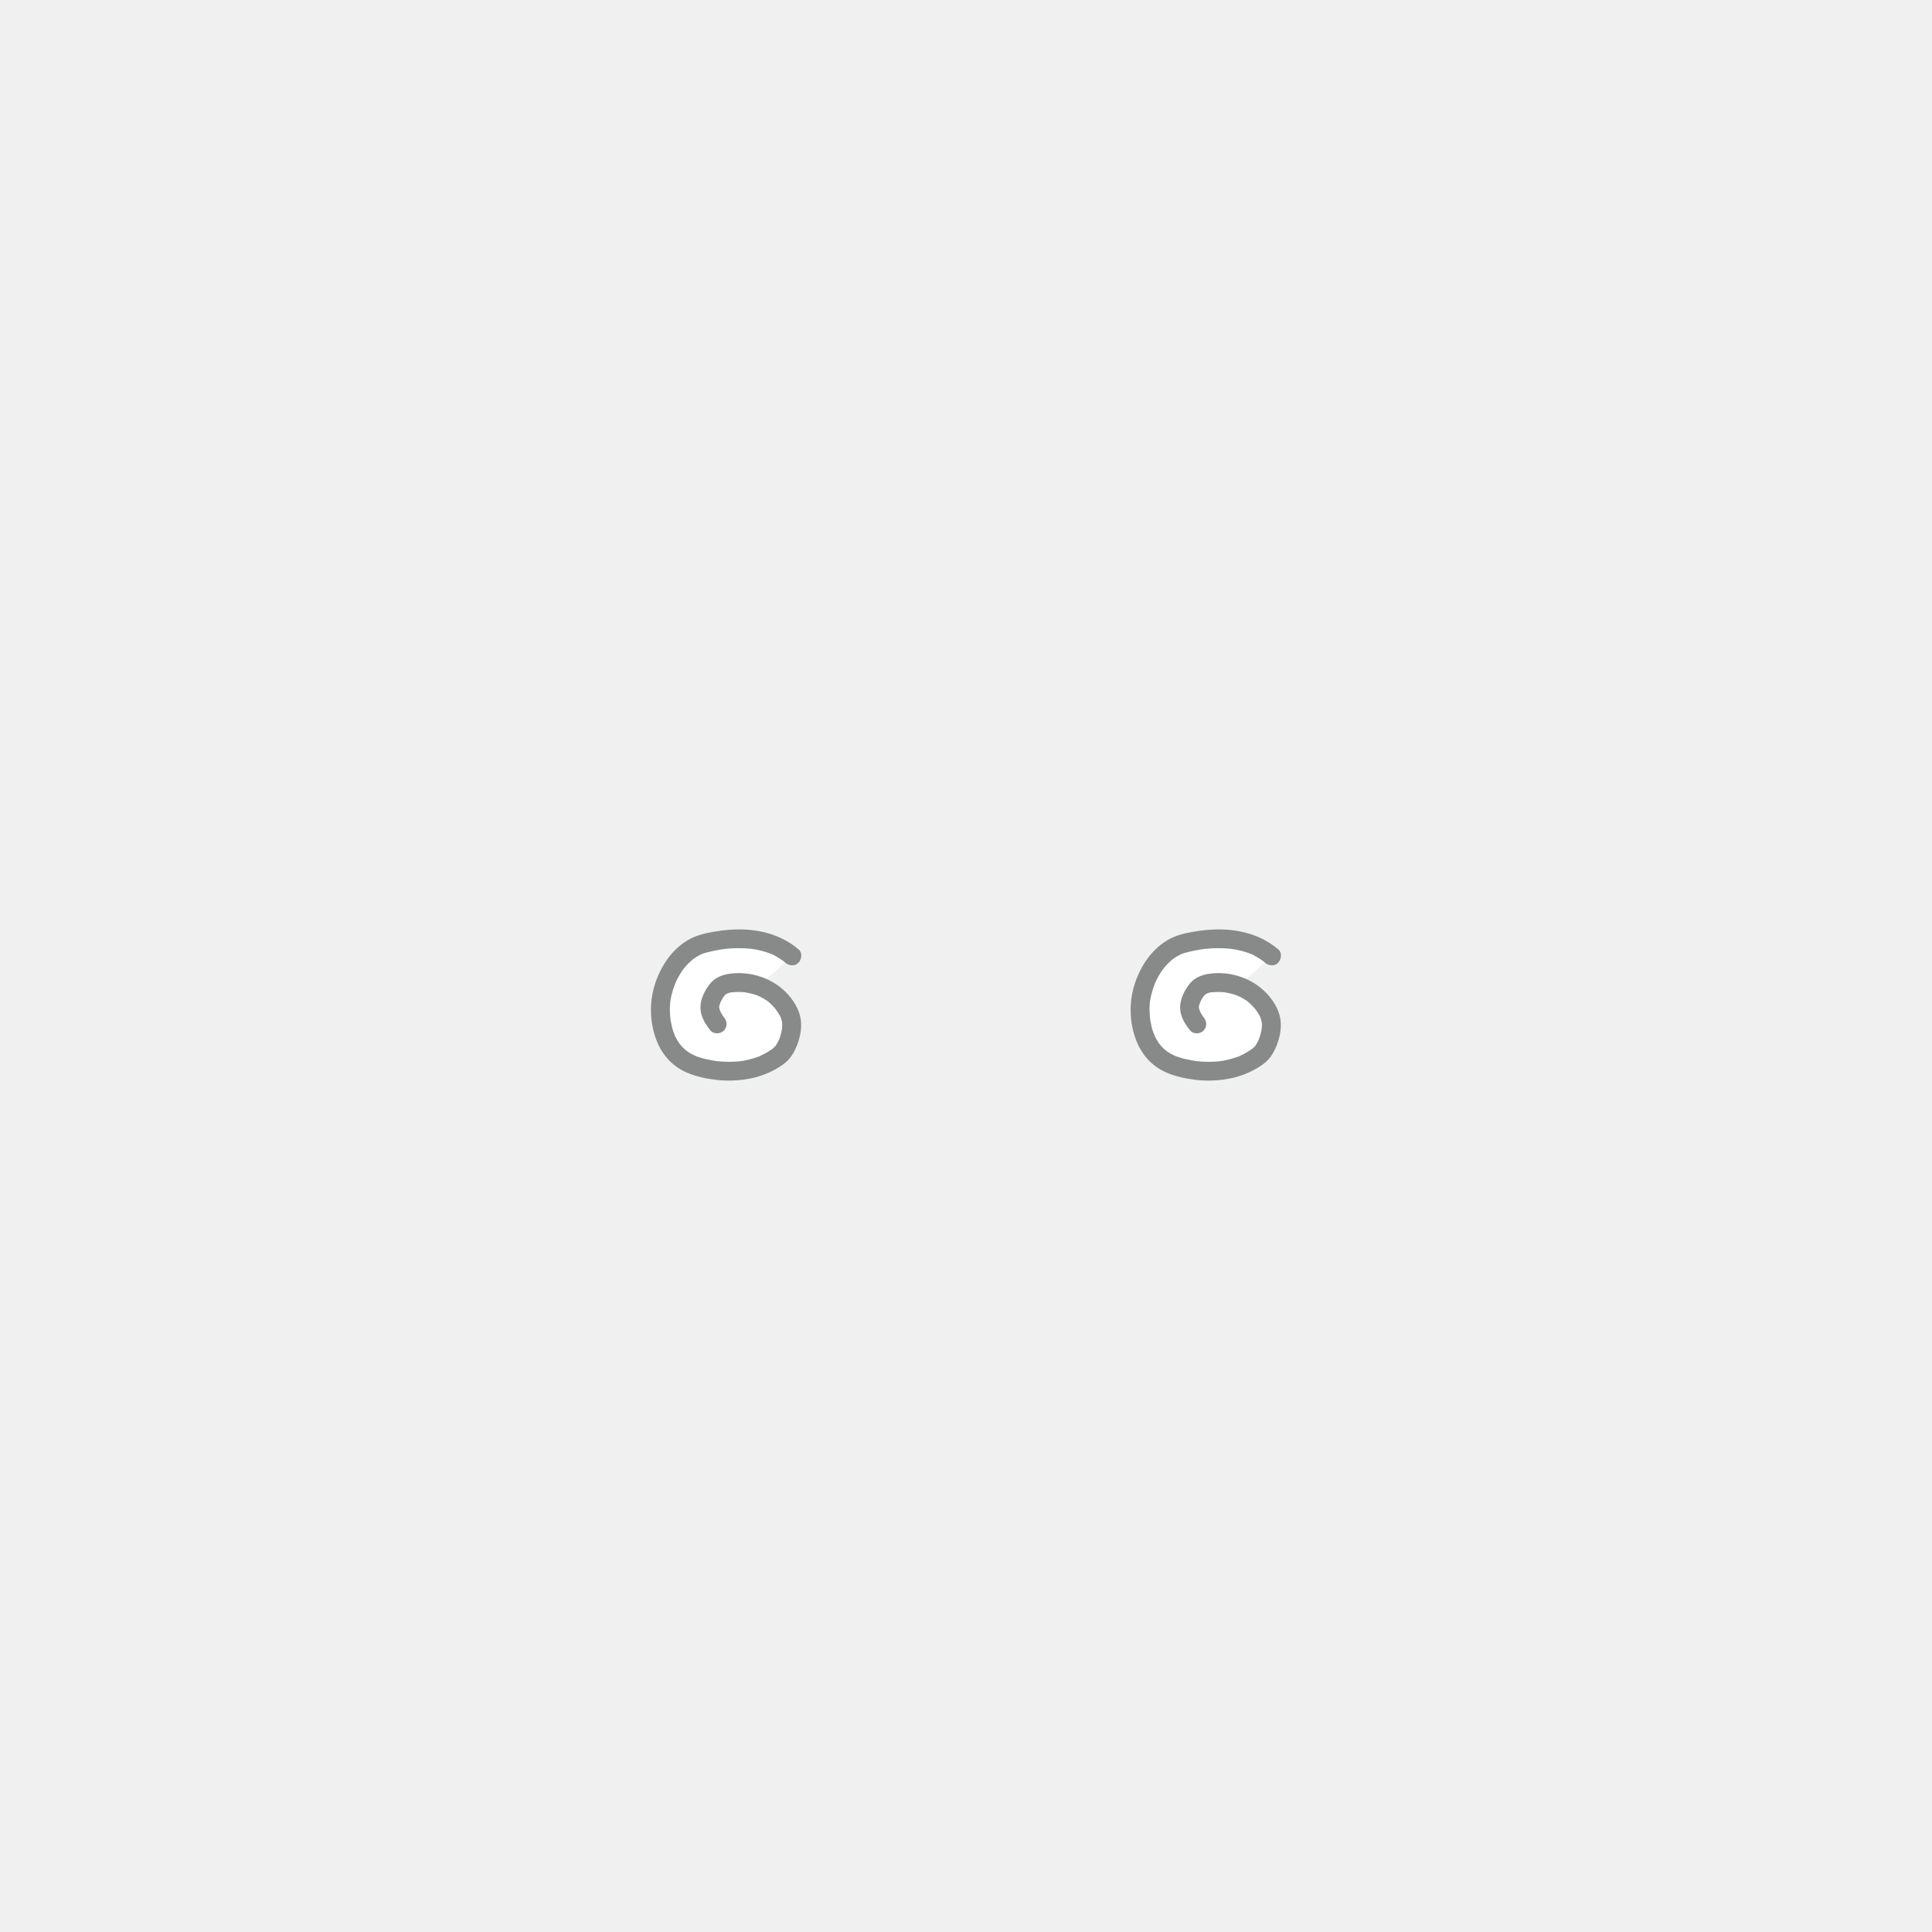
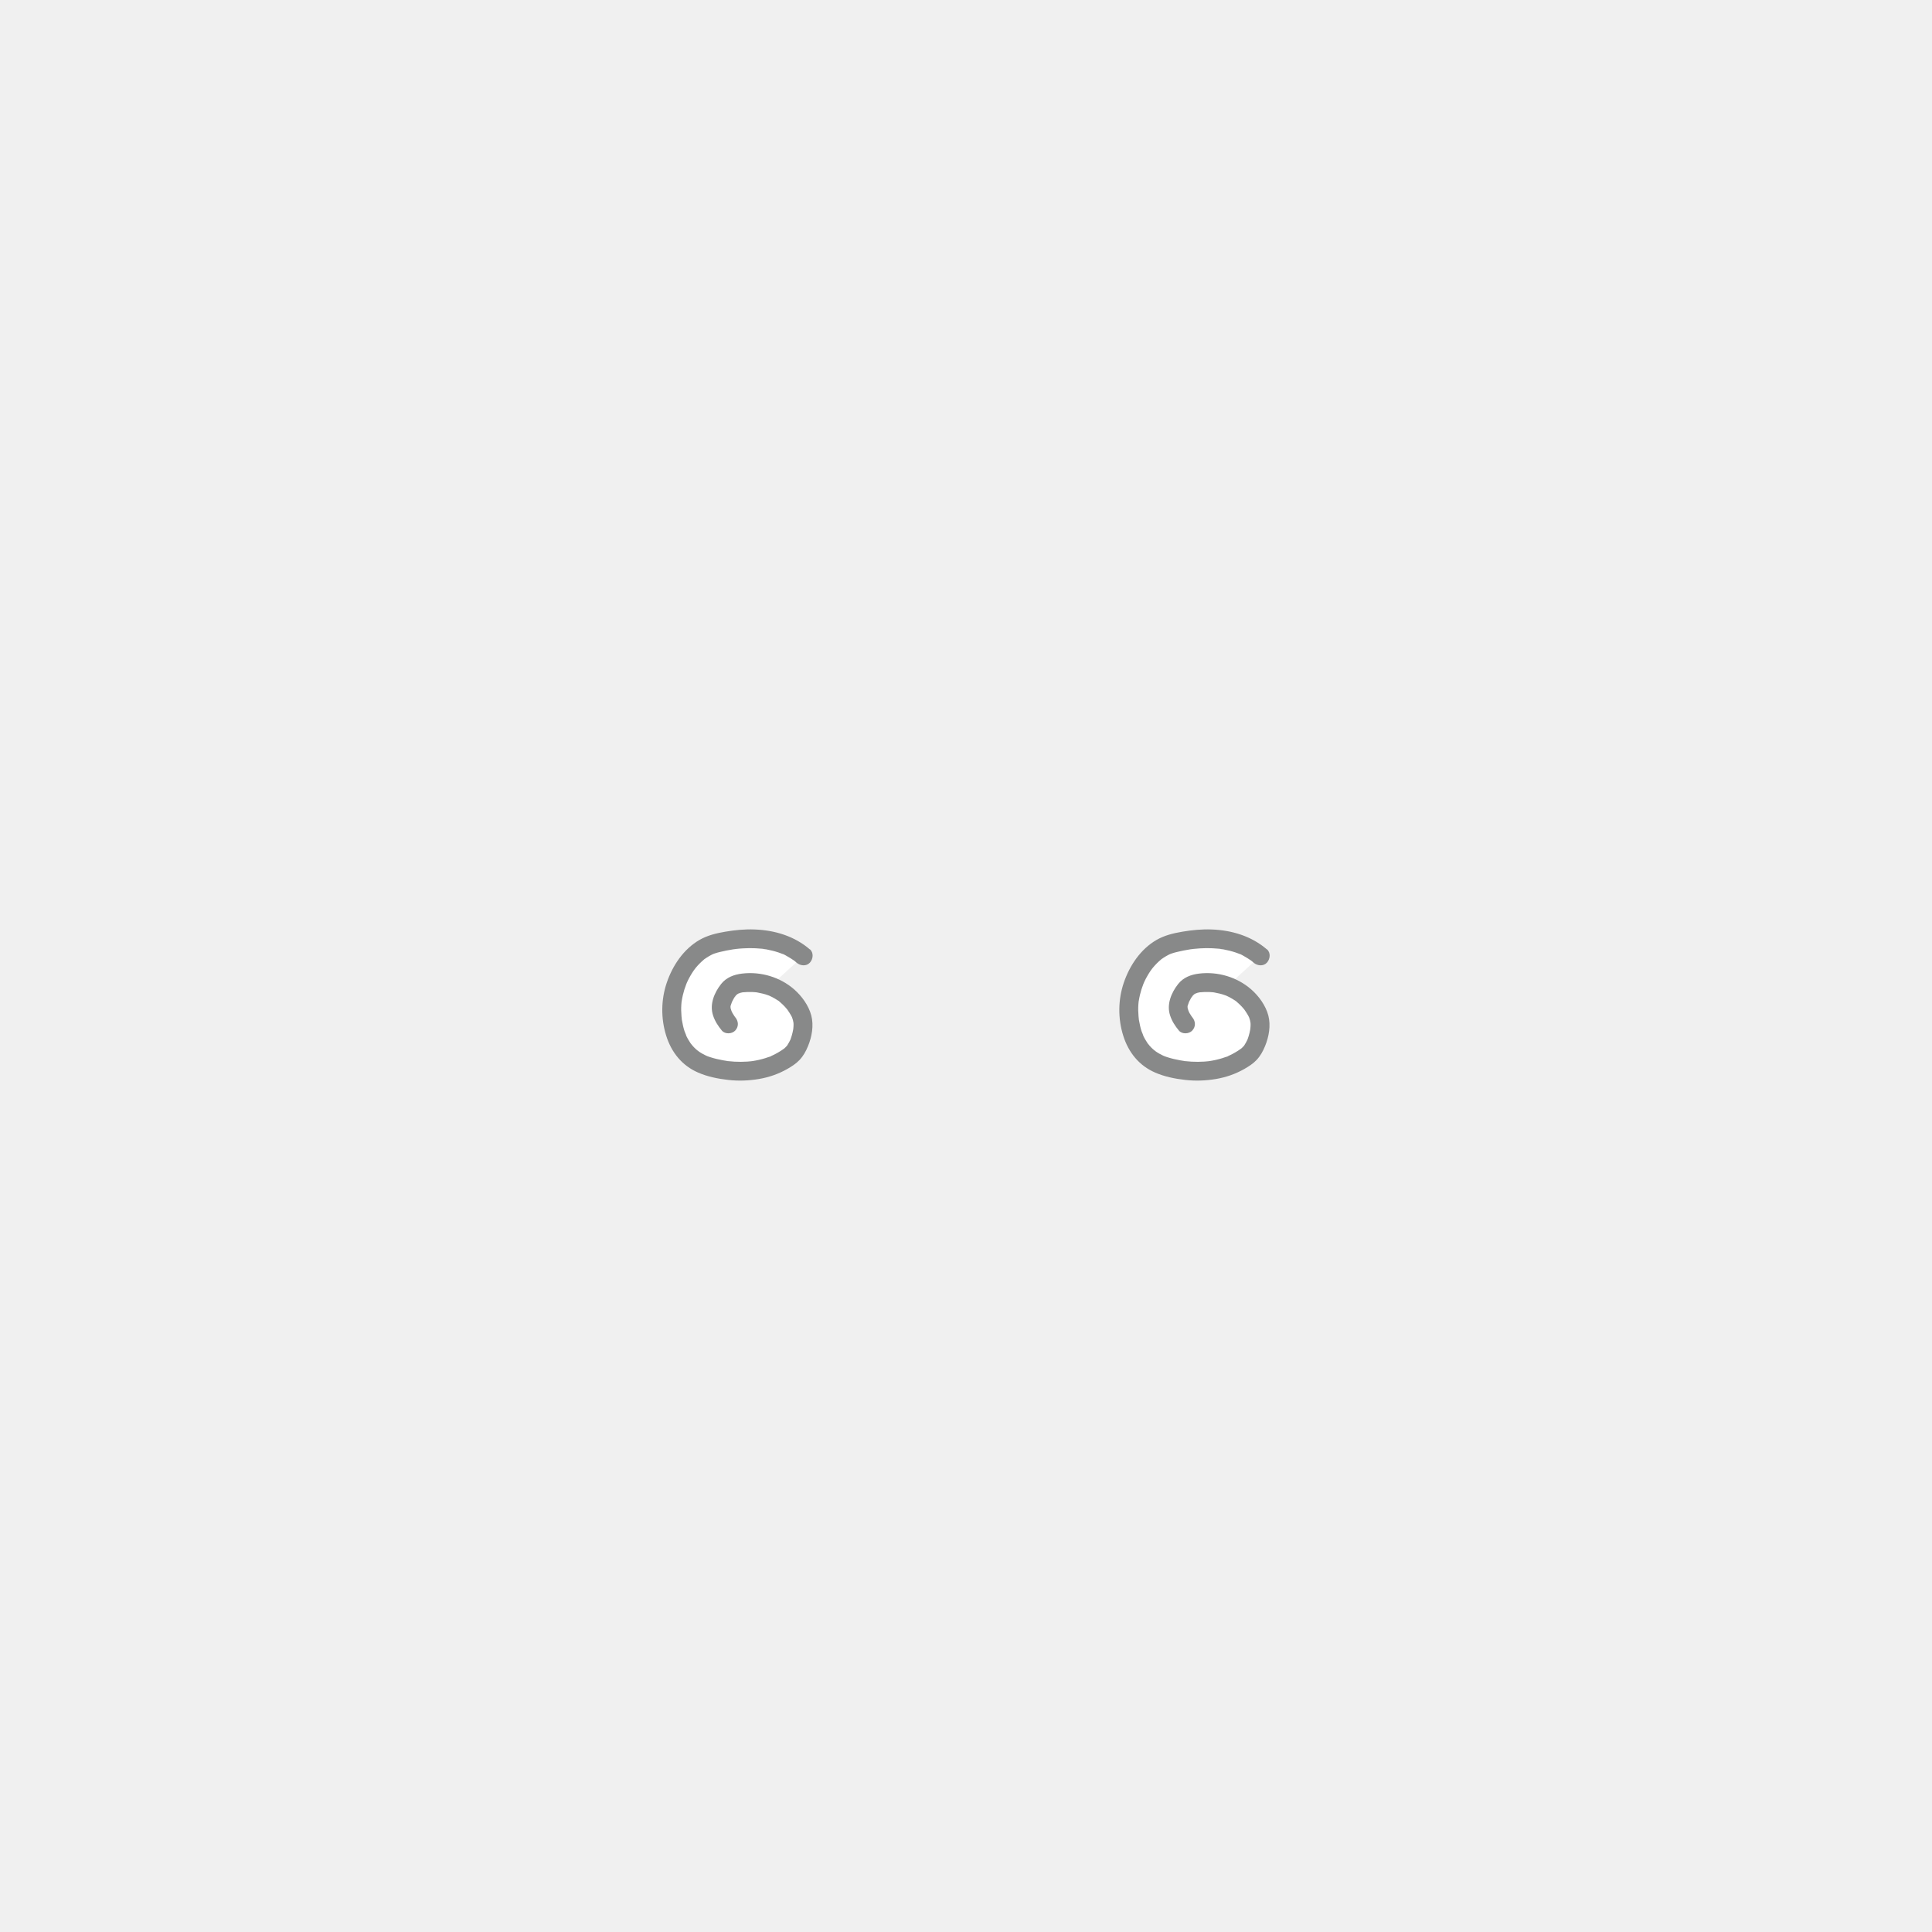
<svg xmlns="http://www.w3.org/2000/svg" id="_눈" data-name="눈" viewBox="0 0 512 512">
  <g>
-     <path d="M209.86,253.38c-6.18-5.4-15.63-5.31-23.2-3.37-7.26,1.86-11.94,10.7-11.61,18.19.32,7.43,3.5,12.69,10.1,14.54,7.16,2.01,15.42,1.55,21.31-2.98,2.16-1.66,3.25-5.27,3.37-7.99.06-1.41-.37-2.8-1.06-4.03-2.75-4.86-7.72-7.43-13.3-7.33-3.39.06-5.46.56-7.12,5.19-.7,1.95.42,4.17,1.75,5.75" fill="#fff" />
-     <path d="M211.63,251.61c-4.09-3.53-9.29-5.09-14.63-5.29-2.61-.1-5.22.15-7.79.59-2.36.4-4.7.96-6.8,2.16-4.24,2.44-7.14,6.76-8.7,11.32s-1.58,9.56-.16,14.08,4.26,7.95,8.45,9.77c2.53,1.1,5.24,1.64,7.97,1.95s5.43.21,8.12-.24,5.2-1.33,7.51-2.64c1.15-.65,2.36-1.42,3.27-2.39,1.02-1.07,1.7-2.32,2.26-3.68,1.03-2.49,1.56-5.48.87-8.12s-2.51-5.15-4.56-6.94c-3.75-3.26-8.84-4.76-13.78-4.17-2.15.26-4.15,1-5.54,2.74-1.83,2.31-3.12,5.4-2.16,8.33.49,1.52,1.33,2.81,2.34,4.03.84,1.01,2.68.93,3.54,0,.99-1.08.89-2.46,0-3.54-.29-.35-.03-.02.02.04-.1-.13-.2-.27-.29-.41-.17-.25-.33-.51-.48-.77-.08-.15-.36-.85-.18-.31-.11-.31-.2-.62-.29-.94-.14-.53.04.09,0,.09,0,0-.02-.33-.02-.38,0-.03-.02-.33.01-.38l-.04.29c.02-.09.04-.19.06-.28.08-.29.2-.57.3-.86.05-.14.09-.42-.03.06.04-.17.16-.34.23-.49.19-.39.4-.76.64-1.12.04-.06.14-.16.17-.24-.18.45-.28.33-.09.13.15-.16.29-.32.45-.46.06-.05.13-.1.19-.16.22-.21-.55.35-.17.14.14-.08.26-.17.4-.24.07-.04.14-.07.21-.1.31-.18-.24.12-.28.11.12.03.43-.15.56-.18.17-.05.35-.09.53-.12.08-.02.16-.02.24-.04.32-.07-.7.07-.22.03.41-.04.81-.07,1.22-.08.49-.02.98-.02,1.46,0,.25.01.49.03.74.05.15.01.3.03.46.05.48.05-.35-.06-.03,0,1.03.19,2.04.41,3.02.78.14.05.27.11.41.16.32.12-.42-.2-.11-.04.24.12.48.22.71.34.47.24.92.51,1.36.8.17.11.45.24.57.4-.3-.4-.19-.15-.02-.01.09.07.18.15.27.23.43.37.83.76,1.21,1.17.16.18.32.36.47.54.07.09.16.18.23.28-.32-.47-.13-.17-.06-.07.33.49.67.98.96,1.5.09.16.17.33.25.49.05.09.15.43.01.02.09.28.2.56.27.85.04.15.15.96.11.43.03.35.04.7.02,1.05-.01.25-.04.5-.06.75-.03.35.08-.5.02-.15-.03.14-.05.29-.07.43-.1.53-.22,1.06-.38,1.58-.07.23-.15.47-.23.7-.05.14-.11.28-.16.43-.12.33.2-.41.04-.1-.26.5-.5,1-.82,1.47-.06.09-.15.19-.2.28.04-.07.36-.41.07-.11-.15.16-.3.32-.46.47-.03.03-.43.39-.13.13.27-.24-.05.03-.12.09-.26.19-.53.37-.8.55-.46.3-.93.57-1.42.83-.23.12-.46.24-.69.35-.12.06-.23.11-.35.16-.12.05-.23.1-.35.16l.24-.1c-.15.15-.62.24-.81.31-.27.1-.55.19-.82.28-.56.17-1.12.32-1.69.45s-1.08.22-1.63.31c-.09.01-.51.07-.15.02.41-.05-.23.02-.25.03-.33.04-.65.06-.98.09-1.15.08-2.3.08-3.45.02-.56-.03-1.12-.08-1.68-.14-.11-.01-.29-.01-.39-.05.43.16.26.04.08,0-.33-.05-.65-.1-.98-.16-1.13-.2-2.26-.46-3.36-.81-.21-.07-.42-.14-.63-.21-.1-.04-.21-.08-.31-.12l-.15-.06q-.2-.08,0,0c.27-.01.11.05-.07-.04-.1-.05-.19-.09-.29-.14-.23-.11-.46-.24-.69-.36-.38-.21-.74-.44-1.1-.69-.04-.03-.18-.16-.24-.18.28.08.37.3.15.12-.19-.16-.38-.32-.56-.48-.33-.3-.64-.61-.93-.95-.12-.14-.23-.35-.38-.45.32.23.26.35.12.15-.09-.12-.17-.24-.26-.36-.24-.35-.46-.71-.67-1.08-.11-.2-.22-.4-.32-.61-.05-.09-.09-.18-.13-.28-.1-.21-.1-.57,0,.03-.07-.39-.31-.8-.44-1.19-.16-.49-.3-.99-.41-1.5-.11-.47-.2-.94-.28-1.42,0-.06-.07-.27-.05-.34-.07.36.05.4.02.14-.03-.3-.07-.59-.09-.89-.09-1.02-.11-2.05-.04-3.08.02-.22.03-.45.06-.67,0,.02.03-.33.04-.33-.05,0-.09.6,0,.08s.18-1.06.31-1.59c.23-.98.53-1.94.9-2.88.04-.11.09-.21.13-.32.14-.35-.26.56-.02.04.1-.21.19-.42.29-.63.22-.47.47-.92.73-1.37s.53-.88.82-1.3c.13-.19.26-.37.4-.55.1-.14.29-.26-.08.1.11-.11.22-.27.32-.39.62-.74,1.31-1.44,2.05-2.06.08-.07.22-.23.32-.26-.03,0-.49.35-.11.09.18-.12.35-.25.54-.37.43-.28.87-.54,1.33-.77.1-.05.19-.09.29-.14l.07-.03c.2-.09.2-.09,0,0l-.15.06c.1-.04.2-.08.3-.12.1-.04.2-.08.3-.11.48-.17.96-.29,1.46-.41,1.07-.26,2.15-.48,3.24-.65.12-.02.25-.04.37-.06.46-.07-.04.01-.11.01.24,0,.51-.06.75-.09.59-.07,1.19-.12,1.78-.15,1.1-.07,2.2-.08,3.31-.03.56.02,1.13.07,1.69.12.12.01.25.03.37.04.21.02.31.14-.11-.02.27.1.64.1.92.15,1.09.2,2.18.47,3.23.82.23.08.46.16.69.25.11.04.23.09.34.13.43.17-.02-.02-.09-.04.52.13,1.1.52,1.56.78s.9.53,1.33.83c.2.14.42.27.6.43-.49-.44.26.23.36.32.99.85,2.58,1.04,3.54,0,.86-.94,1.06-2.62,0-3.54h0Z" fill="#888989" />
+     <path d="M212.86,253.38c-6.18-5.4-15.63-5.31-23.2-3.37-7.26,1.86-11.94,10.7-11.61,18.19.32,7.43,3.5,12.69,10.1,14.54,7.16,2.01,15.42,1.55,21.31-2.98,2.16-1.66,3.25-5.27,3.37-7.99.06-1.41-.37-2.8-1.06-4.03-2.75-4.86-7.72-7.43-13.3-7.33-3.39.06-5.46.56-7.12,5.19-.7,1.95.42,4.17,1.75,5.75" fill="#fff" />
+     <path d="M214.63,251.61c-4.09-3.53-9.29-5.09-14.63-5.29-2.61-.1-5.22.15-7.79.59-2.36.4-4.7.96-6.8,2.16-4.24,2.44-7.14,6.76-8.7,11.32s-1.58,9.56-.16,14.08,4.26,7.95,8.45,9.77c2.53,1.1,5.24,1.64,7.97,1.95s5.43.21,8.12-.24,5.2-1.33,7.51-2.64c1.15-.65,2.36-1.42,3.27-2.39,1.02-1.07,1.7-2.32,2.26-3.68,1.03-2.49,1.56-5.48.87-8.12s-2.51-5.15-4.56-6.94c-3.75-3.26-8.84-4.76-13.78-4.17-2.15.26-4.15,1-5.54,2.74-1.83,2.31-3.12,5.4-2.16,8.33.49,1.52,1.33,2.81,2.34,4.03.84,1.01,2.68.93,3.54,0,.99-1.08.89-2.46,0-3.54-.29-.35-.03-.02.02.04-.1-.13-.2-.27-.29-.41-.17-.25-.33-.51-.48-.77-.08-.15-.36-.85-.18-.31-.11-.31-.2-.62-.29-.94-.14-.53.04.09,0,.09,0,0-.02-.33-.02-.38,0-.03-.02-.33.01-.38l-.04.29c.02-.09.04-.19.06-.28.08-.29.2-.57.3-.86.05-.14.09-.42-.03.06.04-.17.16-.34.23-.49.19-.39.4-.76.64-1.12.04-.06.14-.16.17-.24-.18.45-.28.33-.09.13.15-.16.29-.32.45-.46.06-.05.13-.1.19-.16.22-.21-.55.35-.17.14.14-.08.26-.17.4-.24.07-.04.14-.07.21-.1.31-.18-.24.12-.28.11.12.03.43-.15.56-.18.17-.05.35-.09.53-.12.08-.02.16-.02.24-.04.32-.07-.7.07-.22.03.41-.04.81-.07,1.22-.08.49-.02.98-.02,1.46,0,.25.01.49.03.74.05.15.01.3.03.46.05.48.05-.35-.06-.03,0,1.03.19,2.04.41,3.02.78.14.05.27.11.41.16.32.12-.42-.2-.11-.04.24.12.48.22.71.34.47.24.92.51,1.36.8.17.11.45.24.57.4-.3-.4-.19-.15-.02-.01.09.07.18.15.27.23.43.37.83.76,1.21,1.17.16.18.32.36.47.54.07.09.16.18.23.28-.32-.47-.13-.17-.06-.07.33.49.67.98.96,1.5.09.16.17.33.25.49.05.09.15.43.01.02.09.28.2.56.27.85.04.15.15.96.11.43.03.35.04.7.02,1.05-.01.25-.04.5-.06.75-.03.35.08-.5.02-.15-.03.14-.05.29-.07.43-.1.53-.22,1.06-.38,1.58-.07.23-.15.47-.23.7-.05.14-.11.28-.16.43-.12.33.2-.41.04-.1-.26.5-.5,1-.82,1.47-.06.09-.15.19-.2.28.04-.07.36-.41.07-.11-.15.16-.3.32-.46.47-.03.03-.43.39-.13.13.27-.24-.05.03-.12.09-.26.19-.53.37-.8.55-.46.3-.93.57-1.42.83-.23.12-.46.24-.69.35-.12.06-.23.11-.35.16-.12.05-.23.1-.35.16l.24-.1c-.15.15-.62.24-.81.31-.27.1-.55.19-.82.28-.56.17-1.12.32-1.69.45s-1.08.22-1.63.31c-.09.01-.51.07-.15.02.41-.05-.23.02-.25.03-.33.04-.65.06-.98.09-1.15.08-2.3.08-3.45.02-.56-.03-1.12-.08-1.68-.14-.11-.01-.29-.01-.39-.05.43.16.26.04.08,0-.33-.05-.65-.1-.98-.16-1.13-.2-2.26-.46-3.36-.81-.21-.07-.42-.14-.63-.21-.1-.04-.21-.08-.31-.12l-.15-.06q-.2-.08,0,0c.27-.01.11.05-.07-.04-.1-.05-.19-.09-.29-.14-.23-.11-.46-.24-.69-.36-.38-.21-.74-.44-1.1-.69-.04-.03-.18-.16-.24-.18.28.08.37.3.15.12-.19-.16-.38-.32-.56-.48-.33-.3-.64-.61-.93-.95-.12-.14-.23-.35-.38-.45.32.23.26.35.12.15-.09-.12-.17-.24-.26-.36-.24-.35-.46-.71-.67-1.08-.11-.2-.22-.4-.32-.61-.05-.09-.09-.18-.13-.28-.1-.21-.1-.57,0,.03-.07-.39-.31-.8-.44-1.19-.16-.49-.3-.99-.41-1.5-.11-.47-.2-.94-.28-1.42,0-.06-.07-.27-.05-.34-.07.36.05.4.02.14-.03-.3-.07-.59-.09-.89-.09-1.02-.11-2.05-.04-3.08.02-.22.03-.45.06-.67,0,.02.03-.33.04-.33-.05,0-.09.6,0,.08s.18-1.06.31-1.59c.23-.98.53-1.94.9-2.88.04-.11.09-.21.13-.32.14-.35-.26.56-.02.04.1-.21.19-.42.29-.63.22-.47.47-.92.73-1.37s.53-.88.82-1.3c.13-.19.26-.37.4-.55.1-.14.29-.26-.08.1.11-.11.22-.27.32-.39.62-.74,1.31-1.44,2.05-2.06.08-.07.22-.23.32-.26-.03,0-.49.35-.11.09.18-.12.35-.25.54-.37.43-.28.87-.54,1.33-.77.1-.05.19-.09.29-.14l.07-.03c.2-.09.2-.09,0,0l-.15.06c.1-.04.2-.08.3-.12.1-.04.2-.08.3-.11.48-.17.96-.29,1.46-.41,1.07-.26,2.15-.48,3.24-.65.12-.02.25-.04.37-.06.46-.07-.04.01-.11.01.24,0,.51-.06.75-.09.59-.07,1.19-.12,1.78-.15,1.1-.07,2.2-.08,3.31-.03.56.02,1.13.07,1.69.12.12.01.25.03.37.04.21.02.31.14-.11-.02.27.1.64.1.92.15,1.09.2,2.18.47,3.23.82.23.08.46.16.69.25.11.04.23.09.34.13.43.17-.02-.02-.09-.04.52.13,1.1.52,1.56.78s.9.53,1.33.83c.2.14.42.27.6.43-.49-.44.26.23.36.32.99.85,2.58,1.04,3.54,0,.86-.94,1.06-2.62,0-3.54h0Z" fill="#888989" />
  </g>
  <g>
-     <path d="M336.98,253.38c-6.18-5.4-15.63-5.31-23.2-3.37-7.26,1.86-11.94,10.7-11.61,18.19.32,7.43,3.5,12.69,10.1,14.54,7.16,2.01,15.42,1.55,21.31-2.98,2.16-1.66,3.25-5.27,3.37-7.99.06-1.41-.37-2.8-1.06-4.03-2.75-4.86-7.72-7.43-13.3-7.33-3.39.06-5.46.56-7.12,5.19-.7,1.95.42,4.17,1.75,5.75" fill="#fff" />
-     <path d="M338.75,251.61c-4.09-3.53-9.29-5.09-14.63-5.29-2.61-.1-5.22.15-7.79.59-2.36.4-4.7.96-6.8,2.16-4.24,2.44-7.14,6.76-8.7,11.32s-1.58,9.56-.16,14.08,4.26,7.95,8.45,9.77c2.53,1.1,5.24,1.64,7.97,1.95s5.43.21,8.12-.24,5.2-1.33,7.51-2.64c1.15-.65,2.36-1.42,3.27-2.39,1.02-1.07,1.7-2.32,2.26-3.68,1.03-2.49,1.56-5.48.87-8.12s-2.51-5.15-4.56-6.94c-3.75-3.26-8.84-4.76-13.78-4.17-2.15.26-4.15,1-5.54,2.74-1.83,2.31-3.12,5.4-2.16,8.33.49,1.52,1.33,2.81,2.34,4.03.84,1.01,2.68.93,3.54,0,.99-1.08.89-2.46,0-3.54-.29-.35-.03-.02.02.04-.1-.13-.2-.27-.29-.41-.17-.25-.33-.51-.48-.77-.08-.15-.36-.85-.18-.31-.11-.31-.2-.62-.29-.94-.14-.53.04.09,0,.09,0,0-.02-.33-.02-.38,0-.03-.02-.33.01-.38l-.04.29c.02-.09.04-.19.06-.28.08-.29.2-.57.3-.86.05-.14.09-.42-.03.06.04-.17.16-.34.23-.49.19-.39.4-.76.64-1.12.04-.06.14-.16.17-.24-.18.45-.28.33-.09.13.15-.16.29-.32.45-.46.06-.05.13-.1.19-.16.22-.21-.55.35-.17.14.14-.08.26-.17.4-.24.07-.04.14-.07.21-.1.31-.18-.24.12-.28.11.12.03.43-.15.56-.18.17-.05.35-.09.53-.12.08-.02.16-.02.24-.04.32-.07-.7.07-.22.03.41-.04.81-.07,1.22-.08.49-.02.98-.02,1.46,0,.25.01.49.03.74.05.15.01.3.03.46.05.48.05-.35-.06-.03,0,1.03.19,2.04.41,3.02.78.14.05.27.11.41.16.32.12-.42-.2-.11-.04.24.12.48.22.71.34.47.24.92.51,1.36.8.17.11.45.24.57.4-.3-.4-.19-.15-.02-.01.09.07.18.15.27.23.43.37.83.76,1.21,1.17.16.18.32.36.47.54.07.09.16.18.23.28-.32-.47-.13-.17-.06-.07.33.49.67.98.96,1.5.09.16.17.33.25.49.05.09.15.43.01.02.09.28.2.56.27.85.04.15.15.96.11.43.03.35.04.7.02,1.05-.01.25-.04.5-.06.75-.03.35.08-.5.02-.15-.03.14-.05.29-.07.43-.1.53-.22,1.06-.38,1.58-.07.23-.15.47-.23.7-.05.14-.11.28-.16.43-.12.33.2-.41.04-.1-.26.5-.5,1-.82,1.47-.06.09-.15.19-.2.28.04-.07.36-.41.07-.11-.15.16-.3.32-.46.47-.03.03-.43.39-.13.13.27-.24-.05.03-.12.09-.26.19-.53.37-.8.55-.46.3-.93.57-1.42.83-.23.12-.46.24-.69.35-.12.06-.23.11-.35.16-.12.05-.23.1-.35.16l.24-.1c-.15.15-.62.24-.81.31-.27.1-.55.19-.82.28-.56.17-1.12.32-1.69.45s-1.08.22-1.63.31c-.09.01-.51.07-.15.02.41-.05-.23.02-.25.03-.33.04-.65.06-.98.09-1.15.08-2.3.08-3.45.02-.56-.03-1.12-.08-1.68-.14-.11-.01-.29-.01-.39-.05.43.16.26.04.08,0-.33-.05-.65-.1-.98-.16-1.13-.2-2.26-.46-3.36-.81-.21-.07-.42-.14-.63-.21-.1-.04-.21-.08-.31-.12l-.15-.06q-.2-.08,0,0c.27-.01.11.05-.07-.04-.1-.05-.19-.09-.29-.14-.23-.11-.46-.24-.69-.36-.38-.21-.74-.44-1.1-.69-.04-.03-.18-.16-.24-.18.28.08.37.3.15.12-.19-.16-.38-.32-.56-.48-.33-.3-.64-.61-.93-.95-.12-.14-.23-.35-.38-.45.32.23.26.35.12.15-.09-.12-.17-.24-.26-.36-.24-.35-.46-.71-.67-1.08-.11-.2-.22-.4-.32-.61-.05-.09-.09-.18-.13-.28-.1-.21-.1-.57,0,.03-.07-.39-.31-.8-.44-1.19-.16-.49-.3-.99-.41-1.5-.11-.47-.2-.94-.28-1.42,0-.06-.07-.27-.05-.34-.07.36.05.4.02.14-.03-.3-.07-.59-.09-.89-.09-1.02-.11-2.05-.04-3.08.02-.22.03-.45.06-.67,0,.02.03-.33.04-.33-.05,0-.09.6,0,.08s.18-1.06.31-1.59c.23-.98.53-1.94.9-2.88.04-.11.09-.21.13-.32.14-.35-.26.56-.02.04.1-.21.19-.42.29-.63.22-.47.47-.92.73-1.37s.53-.88.82-1.3c.13-.19.26-.37.4-.55.1-.14.29-.26-.08.1.11-.11.22-.27.32-.39.62-.74,1.31-1.44,2.05-2.06.08-.07.22-.23.32-.26-.03,0-.49.35-.11.09.18-.12.35-.25.54-.37.43-.28.87-.54,1.33-.77.1-.05.19-.09.29-.14l.07-.03c.2-.09.2-.09,0,0l-.15.06c.1-.04.2-.08.3-.12.1-.04.2-.08.3-.11.48-.17.96-.29,1.46-.41,1.07-.26,2.15-.48,3.24-.65.12-.02.25-.04.37-.06.46-.07-.04.01-.11.01.24,0,.51-.06.75-.09.59-.07,1.19-.12,1.78-.15,1.1-.07,2.2-.08,3.31-.03.56.02,1.13.07,1.69.12.12.01.25.03.37.04.21.02.31.14-.11-.02.27.1.64.1.92.15,1.09.2,2.18.47,3.23.82.23.08.46.16.69.25.11.04.23.09.34.13.43.17-.02-.02-.09-.04.52.13,1.1.52,1.56.78s.9.53,1.33.83c.2.14.42.27.6.43-.49-.44.26.23.36.32.99.85,2.58,1.04,3.54,0,.86-.94,1.06-2.62,0-3.54h0Z" fill="#888989" />
+     <path d="M333.98,253.38c-6.18-5.4-15.63-5.31-23.2-3.37-7.26,1.86-11.94,10.7-11.61,18.19.32,7.43,3.5,12.69,10.1,14.54,7.16,2.01,15.42,1.55,21.31-2.98,2.16-1.66,3.25-5.27,3.37-7.99.06-1.41-.37-2.8-1.06-4.03-2.75-4.86-7.72-7.43-13.3-7.33-3.39.06-5.46.56-7.12,5.19-.7,1.95.42,4.17,1.75,5.75" fill="#fff" />
+     <path d="M335.75,251.61c-4.09-3.53-9.29-5.09-14.63-5.29-2.61-.1-5.22.15-7.79.59-2.36.4-4.7.96-6.8,2.16-4.24,2.44-7.14,6.76-8.7,11.32s-1.58,9.56-.16,14.08,4.26,7.95,8.45,9.77c2.53,1.1,5.24,1.64,7.97,1.95s5.43.21,8.12-.24,5.2-1.33,7.51-2.64c1.15-.65,2.36-1.42,3.27-2.39,1.02-1.07,1.7-2.32,2.26-3.68,1.03-2.49,1.56-5.48.87-8.12s-2.51-5.15-4.56-6.94c-3.75-3.26-8.84-4.76-13.78-4.17-2.15.26-4.15,1-5.54,2.74-1.83,2.31-3.12,5.4-2.16,8.33.49,1.52,1.33,2.81,2.34,4.03.84,1.01,2.68.93,3.54,0,.99-1.08.89-2.46,0-3.54-.29-.35-.03-.02.02.04-.1-.13-.2-.27-.29-.41-.17-.25-.33-.51-.48-.77-.08-.15-.36-.85-.18-.31-.11-.31-.2-.62-.29-.94-.14-.53.04.09,0,.09,0,0-.02-.33-.02-.38,0-.03-.02-.33.01-.38l-.04.29c.02-.09.04-.19.06-.28.08-.29.2-.57.3-.86.05-.14.09-.42-.03.06.04-.17.16-.34.23-.49.19-.39.4-.76.64-1.12.04-.06.14-.16.17-.24-.18.45-.28.33-.09.13.15-.16.29-.32.45-.46.06-.05.13-.1.19-.16.22-.21-.55.35-.17.14.14-.08.26-.17.4-.24.07-.04.14-.07.21-.1.31-.18-.24.12-.28.11.12.03.43-.15.56-.18.17-.05.35-.09.53-.12.08-.02.16-.02.24-.04.32-.07-.7.07-.22.03.41-.04.81-.07,1.22-.08.49-.02.98-.02,1.46,0,.25.01.49.03.74.05.15.01.3.03.46.05.48.05-.35-.06-.03,0,1.03.19,2.04.41,3.02.78.14.05.27.11.41.16.32.12-.42-.2-.11-.04.24.12.48.22.71.34.47.24.92.51,1.36.8.17.11.45.24.57.4-.3-.4-.19-.15-.02-.01.09.07.18.15.27.23.43.37.83.76,1.21,1.17.16.18.32.36.47.54.07.09.16.18.23.28-.32-.47-.13-.17-.06-.07.33.49.67.98.96,1.5.09.16.17.33.25.49.05.09.15.43.01.02.09.28.2.56.27.85.04.15.15.96.11.43.03.35.04.7.02,1.05-.01.25-.04.5-.06.75-.03.35.08-.5.02-.15-.03.14-.05.29-.07.43-.1.53-.22,1.06-.38,1.58-.07.23-.15.47-.23.7-.05.14-.11.28-.16.43-.12.33.2-.41.04-.1-.26.5-.5,1-.82,1.47-.06.09-.15.19-.2.28.04-.07.36-.41.07-.11-.15.16-.3.32-.46.47-.03.03-.43.39-.13.13.27-.24-.05.03-.12.09-.26.19-.53.37-.8.55-.46.3-.93.57-1.42.83-.23.12-.46.24-.69.35-.12.06-.23.11-.35.16-.12.05-.23.1-.35.16l.24-.1c-.15.15-.62.24-.81.31-.27.1-.55.19-.82.28-.56.17-1.12.32-1.69.45s-1.08.22-1.63.31c-.09.01-.51.07-.15.02.41-.05-.23.02-.25.03-.33.04-.65.06-.98.09-1.15.08-2.3.08-3.45.02-.56-.03-1.12-.08-1.68-.14-.11-.01-.29-.01-.39-.05.43.16.26.04.08,0-.33-.05-.65-.1-.98-.16-1.13-.2-2.26-.46-3.36-.81-.21-.07-.42-.14-.63-.21-.1-.04-.21-.08-.31-.12l-.15-.06q-.2-.08,0,0c.27-.01.11.05-.07-.04-.1-.05-.19-.09-.29-.14-.23-.11-.46-.24-.69-.36-.38-.21-.74-.44-1.1-.69-.04-.03-.18-.16-.24-.18.28.08.37.3.15.12-.19-.16-.38-.32-.56-.48-.33-.3-.64-.61-.93-.95-.12-.14-.23-.35-.38-.45.32.23.26.35.12.15-.09-.12-.17-.24-.26-.36-.24-.35-.46-.71-.67-1.08-.11-.2-.22-.4-.32-.61-.05-.09-.09-.18-.13-.28-.1-.21-.1-.57,0,.03-.07-.39-.31-.8-.44-1.19-.16-.49-.3-.99-.41-1.5-.11-.47-.2-.94-.28-1.42,0-.06-.07-.27-.05-.34-.07.36.05.4.02.14-.03-.3-.07-.59-.09-.89-.09-1.02-.11-2.05-.04-3.08.02-.22.03-.45.06-.67,0,.02.03-.33.04-.33-.05,0-.09.6,0,.08s.18-1.06.31-1.59c.23-.98.53-1.94.9-2.88.04-.11.09-.21.13-.32.14-.35-.26.56-.02.04.1-.21.19-.42.29-.63.22-.47.47-.92.73-1.37s.53-.88.82-1.3c.13-.19.26-.37.4-.55.1-.14.29-.26-.08.1.11-.11.22-.27.32-.39.62-.74,1.31-1.44,2.05-2.06.08-.07.22-.23.32-.26-.03,0-.49.35-.11.09.18-.12.35-.25.54-.37.43-.28.87-.54,1.33-.77.1-.05.19-.09.29-.14l.07-.03c.2-.09.2-.09,0,0l-.15.06c.1-.04.2-.08.3-.12.1-.04.2-.08.3-.11.48-.17.96-.29,1.46-.41,1.07-.26,2.15-.48,3.24-.65.12-.02.25-.04.37-.06.46-.07-.04.01-.11.01.24,0,.51-.06.75-.09.59-.07,1.19-.12,1.78-.15,1.1-.07,2.2-.08,3.31-.03.56.02,1.13.07,1.69.12.12.01.25.03.37.04.21.02.31.14-.11-.02.27.1.64.1.92.15,1.09.2,2.18.47,3.23.82.23.08.46.16.69.25.11.04.23.09.34.13.43.17-.02-.02-.09-.04.52.13,1.1.52,1.56.78s.9.53,1.33.83c.2.14.42.27.6.43-.49-.44.26.23.36.32.99.85,2.58,1.04,3.54,0,.86-.94,1.06-2.62,0-3.54h0Z" fill="#888989" />
  </g>
</svg>
